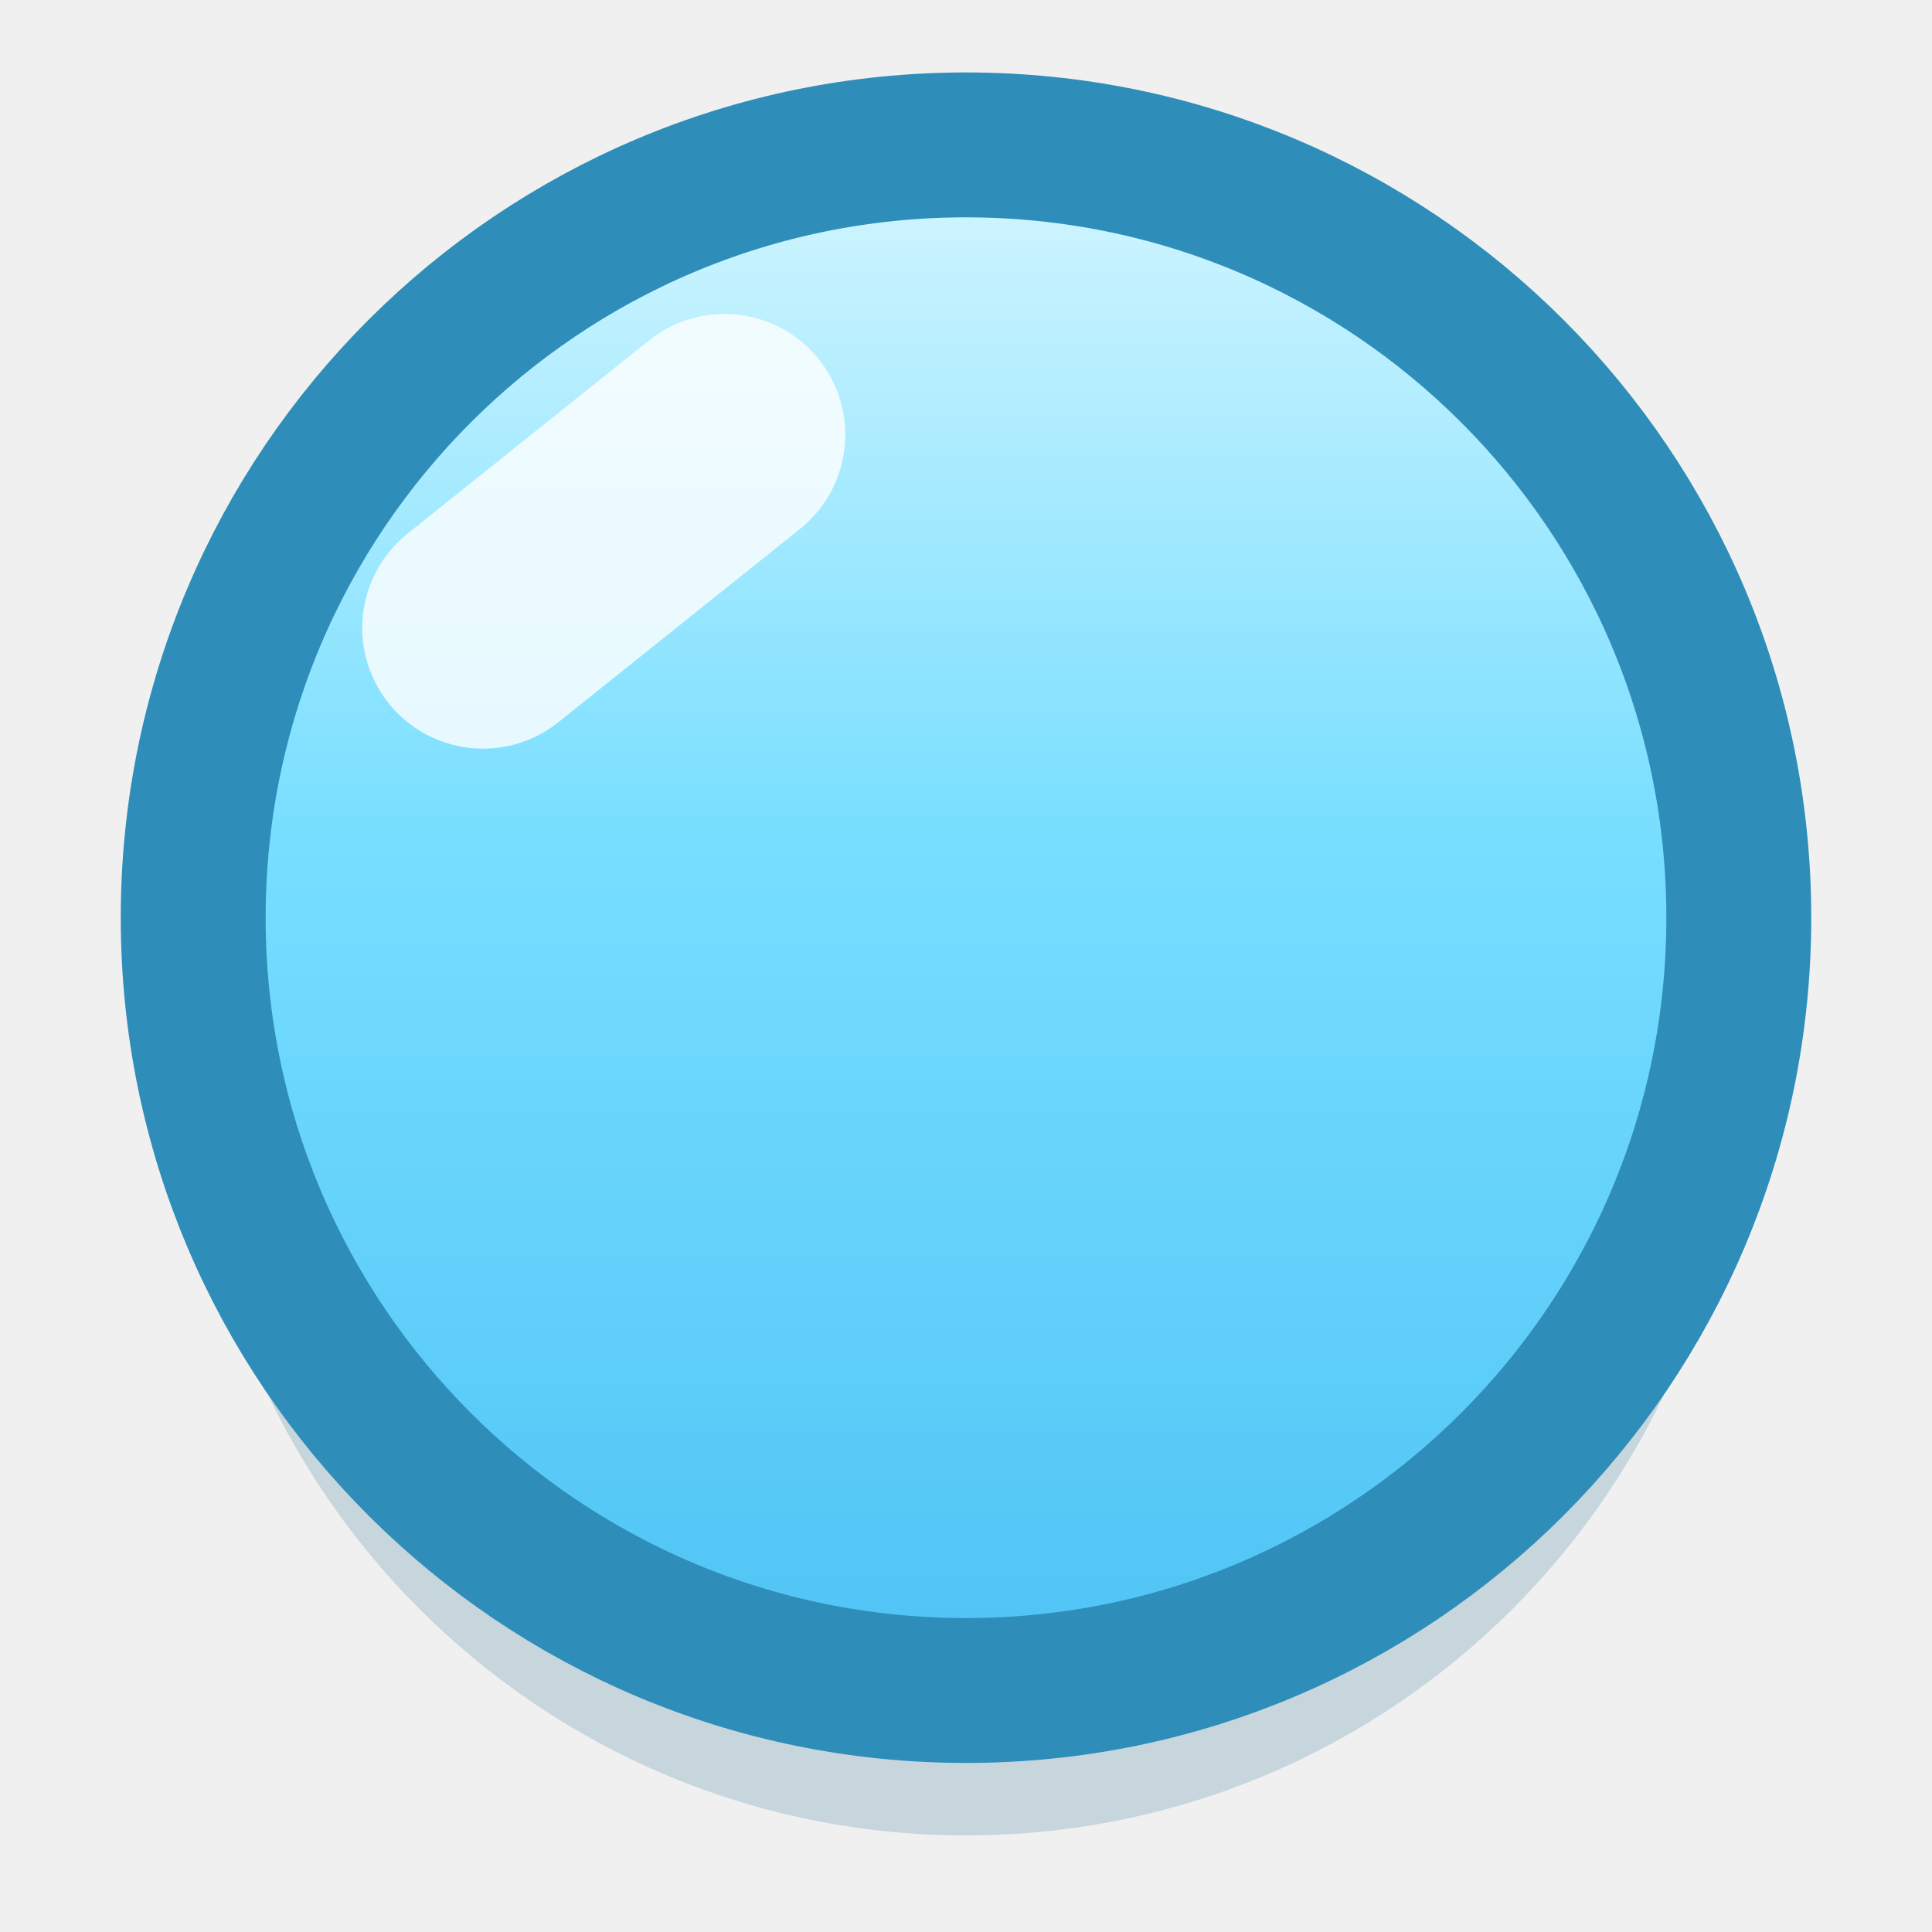
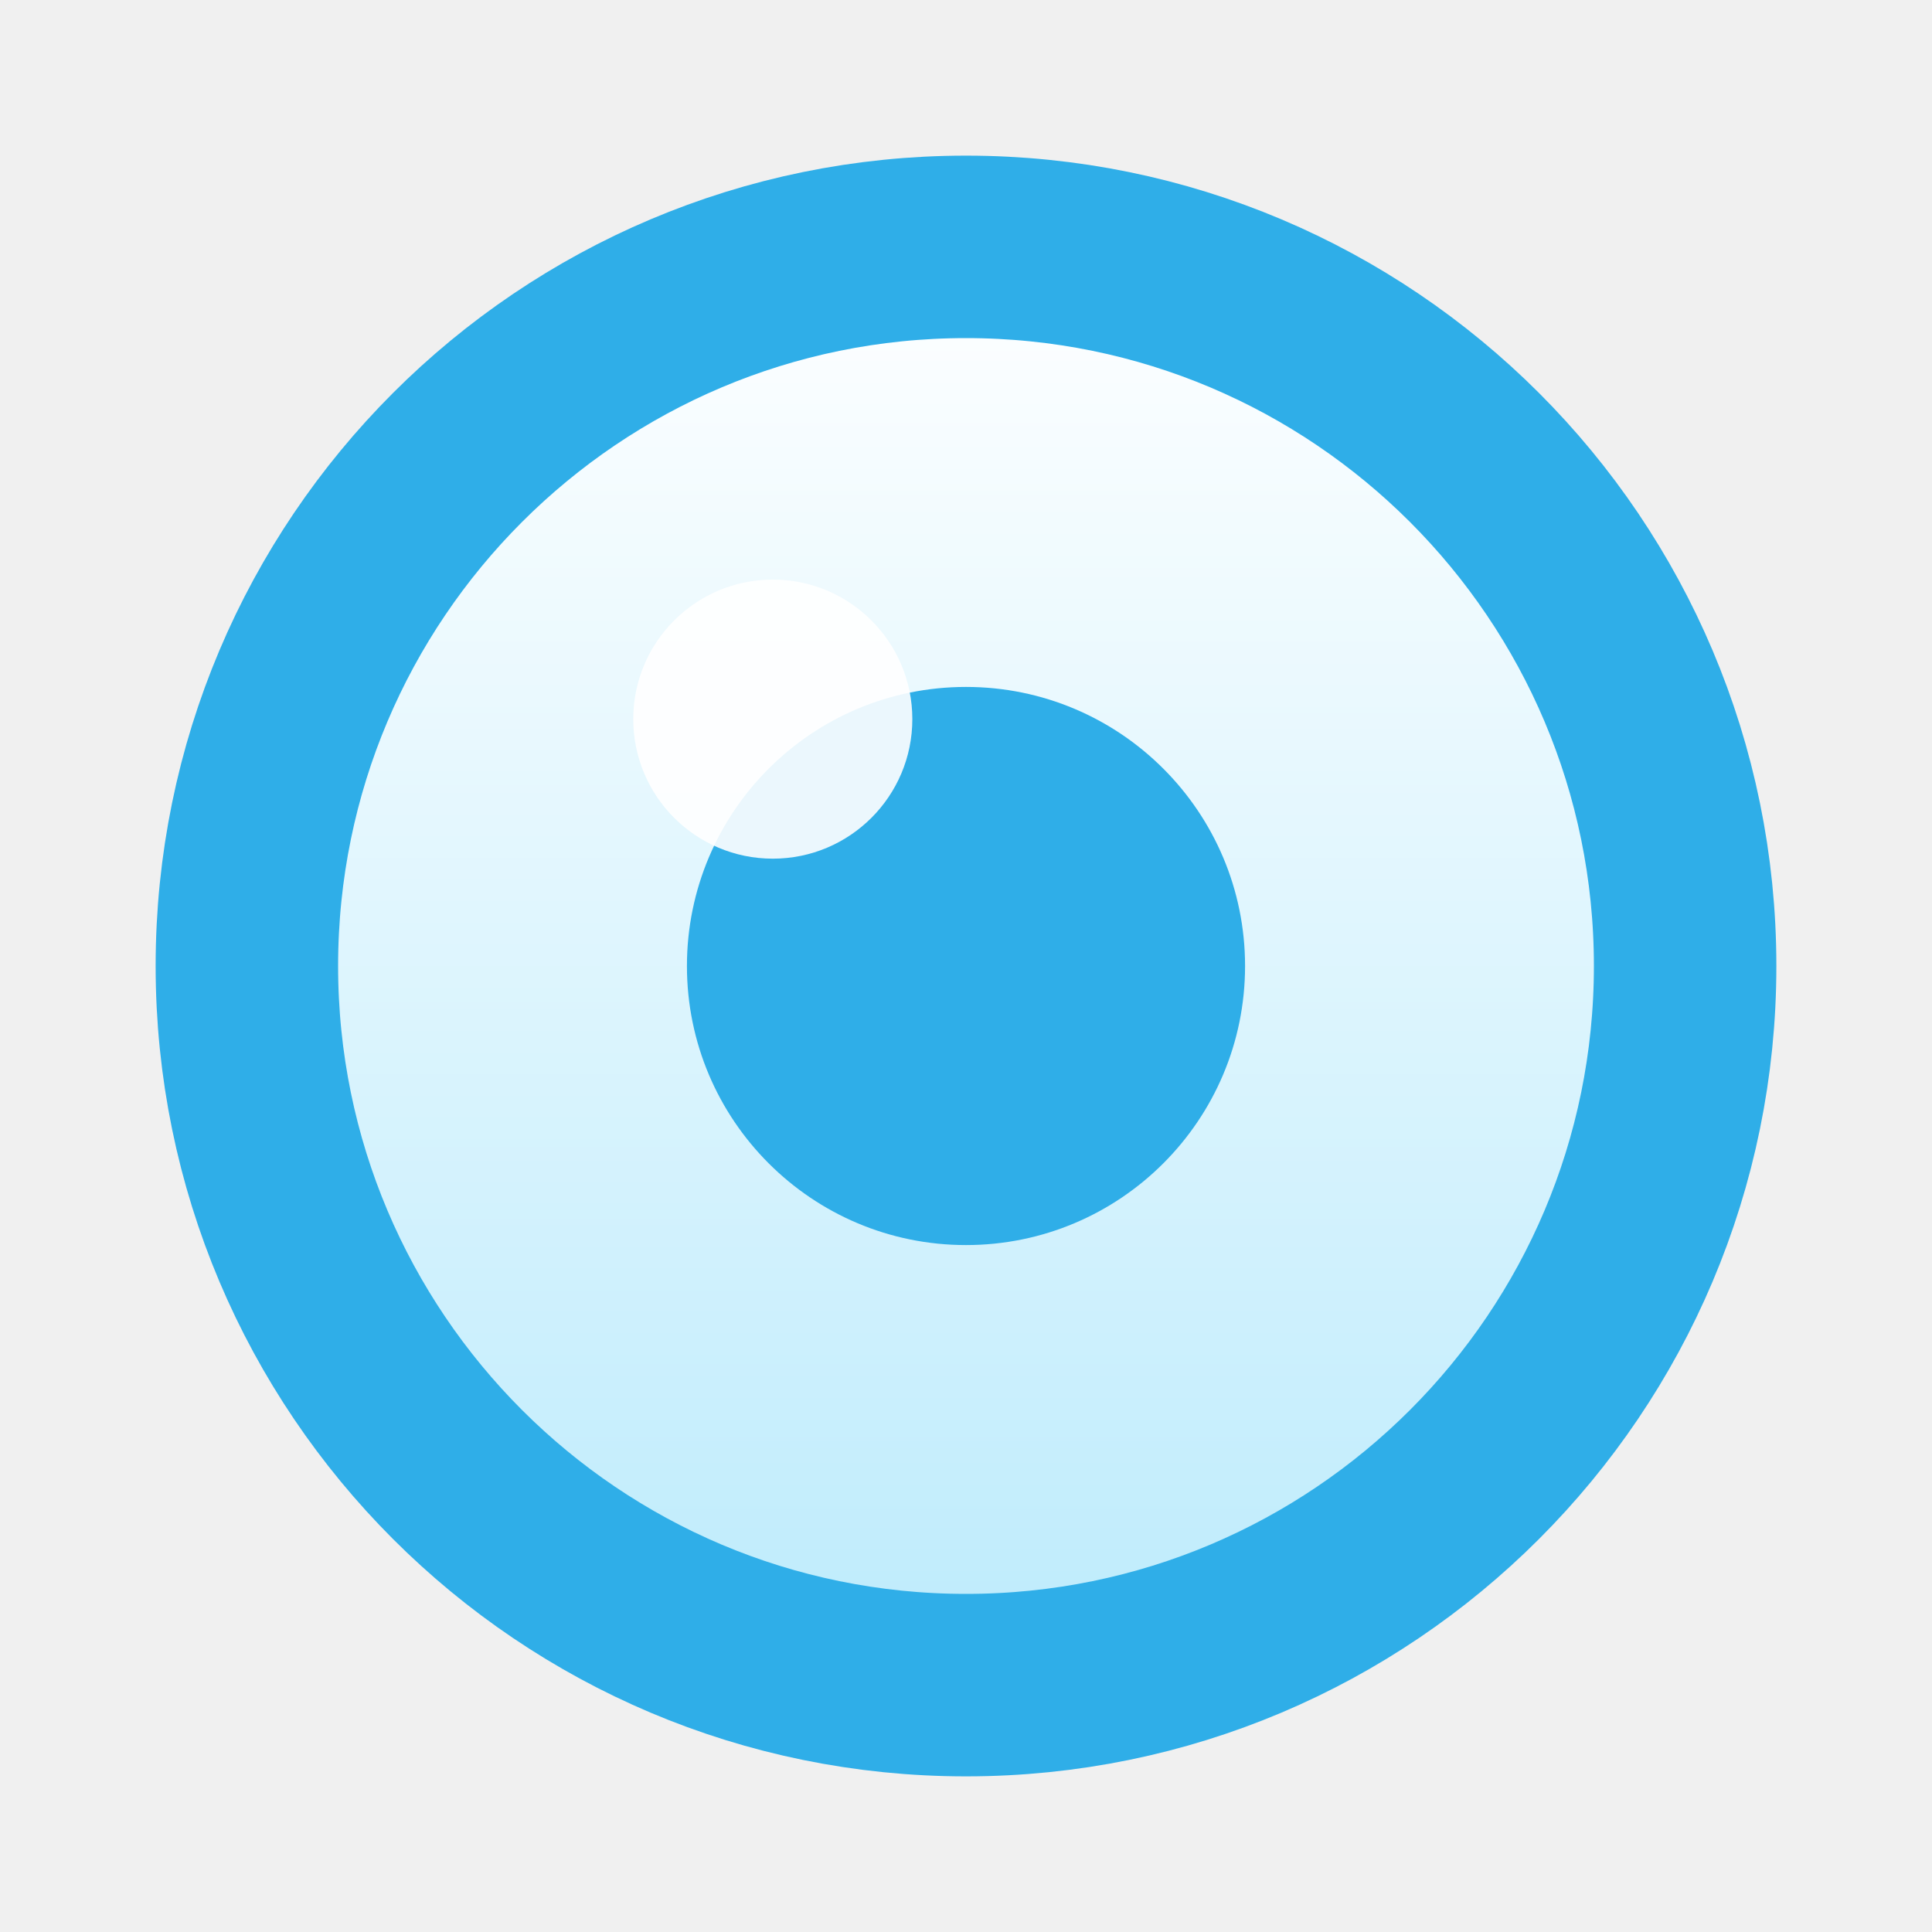
- <svg xmlns="http://www.w3.org/2000/svg" width="20" height="20" viewBox="0 0 20 20">
+ <svg xmlns="http://www.w3.org/2000/svg" width="18" height="18" viewBox="0 0 18 18">
  <defs>
    <linearGradient id="g" x1="0" y1="0" x2="0" y2="1">
-       <stop stop-color="#D4F6FF" />
-       <stop offset=".45" stop-color="#77DEFF" />
-       <stop offset="1" stop-color="#4EC3F5" />
+       <stop stop-color="#FFFFFF" />
+       <stop offset="1" stop-color="#BCEBFC" />
    </linearGradient>
  </defs>
-   <circle cx="10" cy="11" r="8" fill="#216D91" opacity=".2" />
-   <circle cx="10" cy="9.5" r="8" fill="url(#g)" stroke="#2E8EB9" stroke-width="1.5" />
-   <path d="M5 6.5L7.5 4.5" stroke="#FFFFFF" stroke-width="2.5" stroke-linecap="round" opacity=".8" />
+   <circle cx="9" cy="9" r="6.7" fill="url(#g)" stroke="#2FAEE8" stroke-width="1.7" />
+   <circle cx="9" cy="9" r="2.6" fill="#2FAEE8" />
+   <circle cx="7.2" cy="6.7" r="1.3" fill="#FFFFFF" fill-opacity="0.9" />
</svg>
